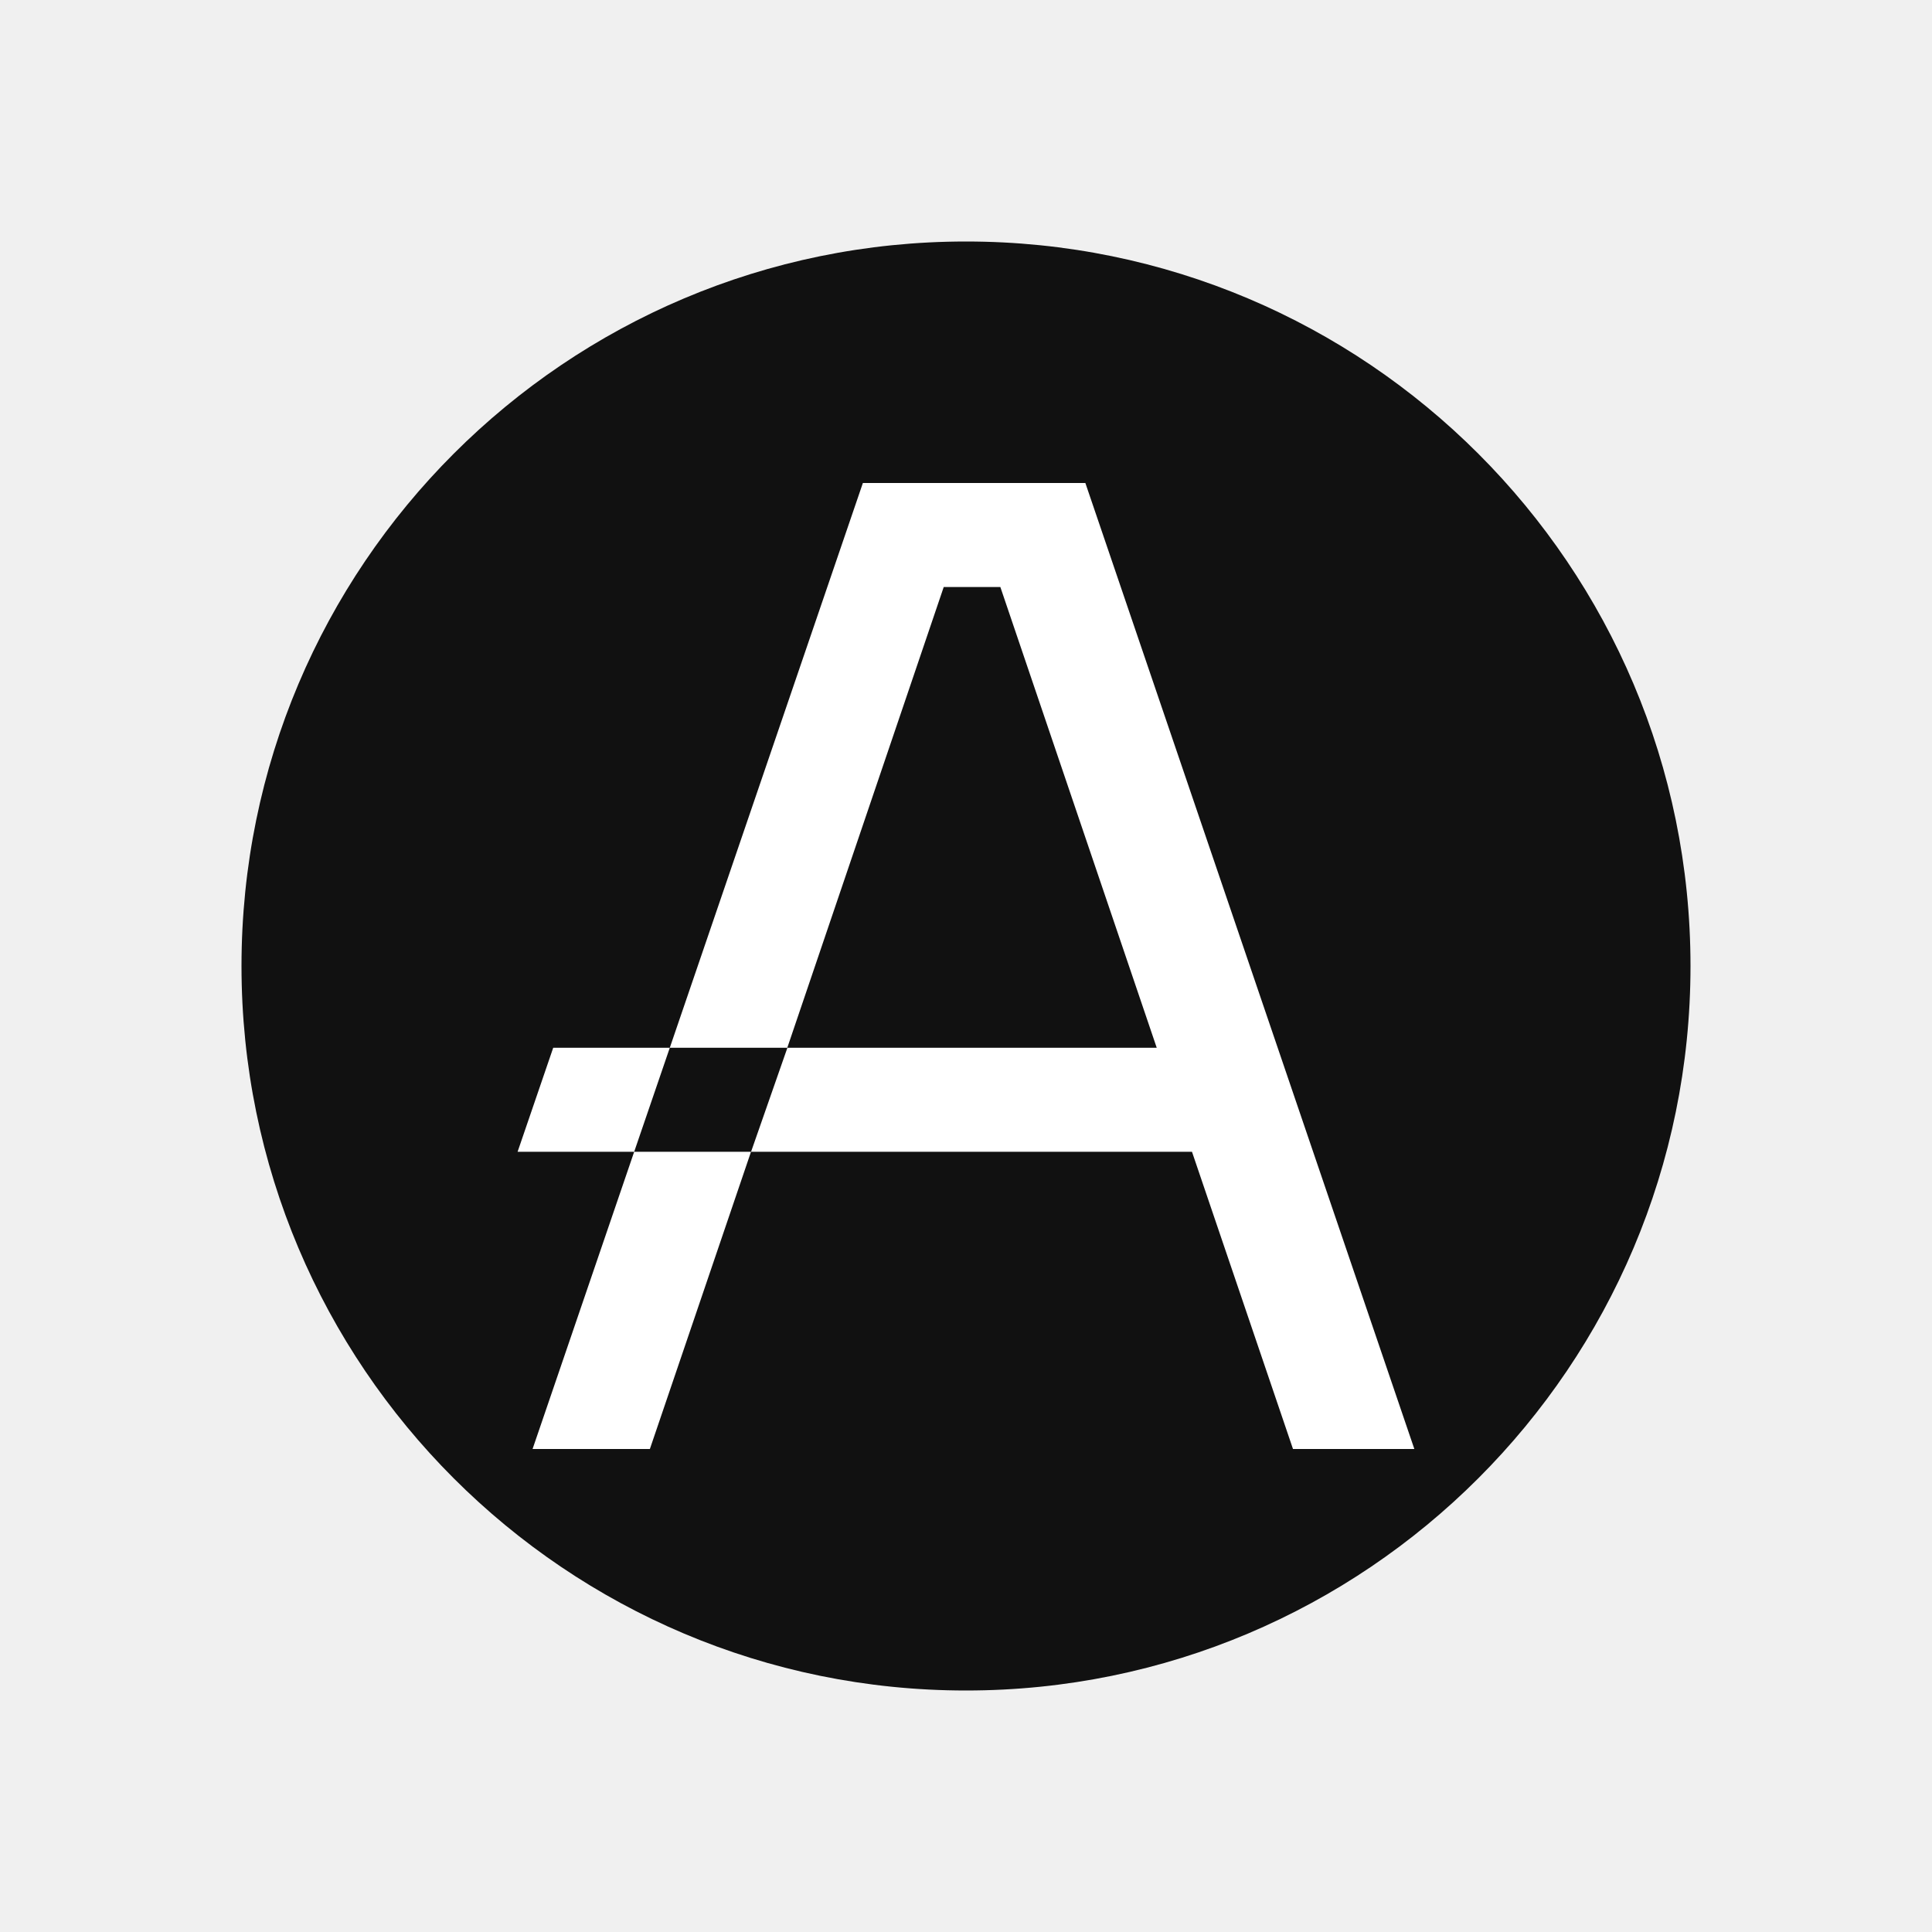
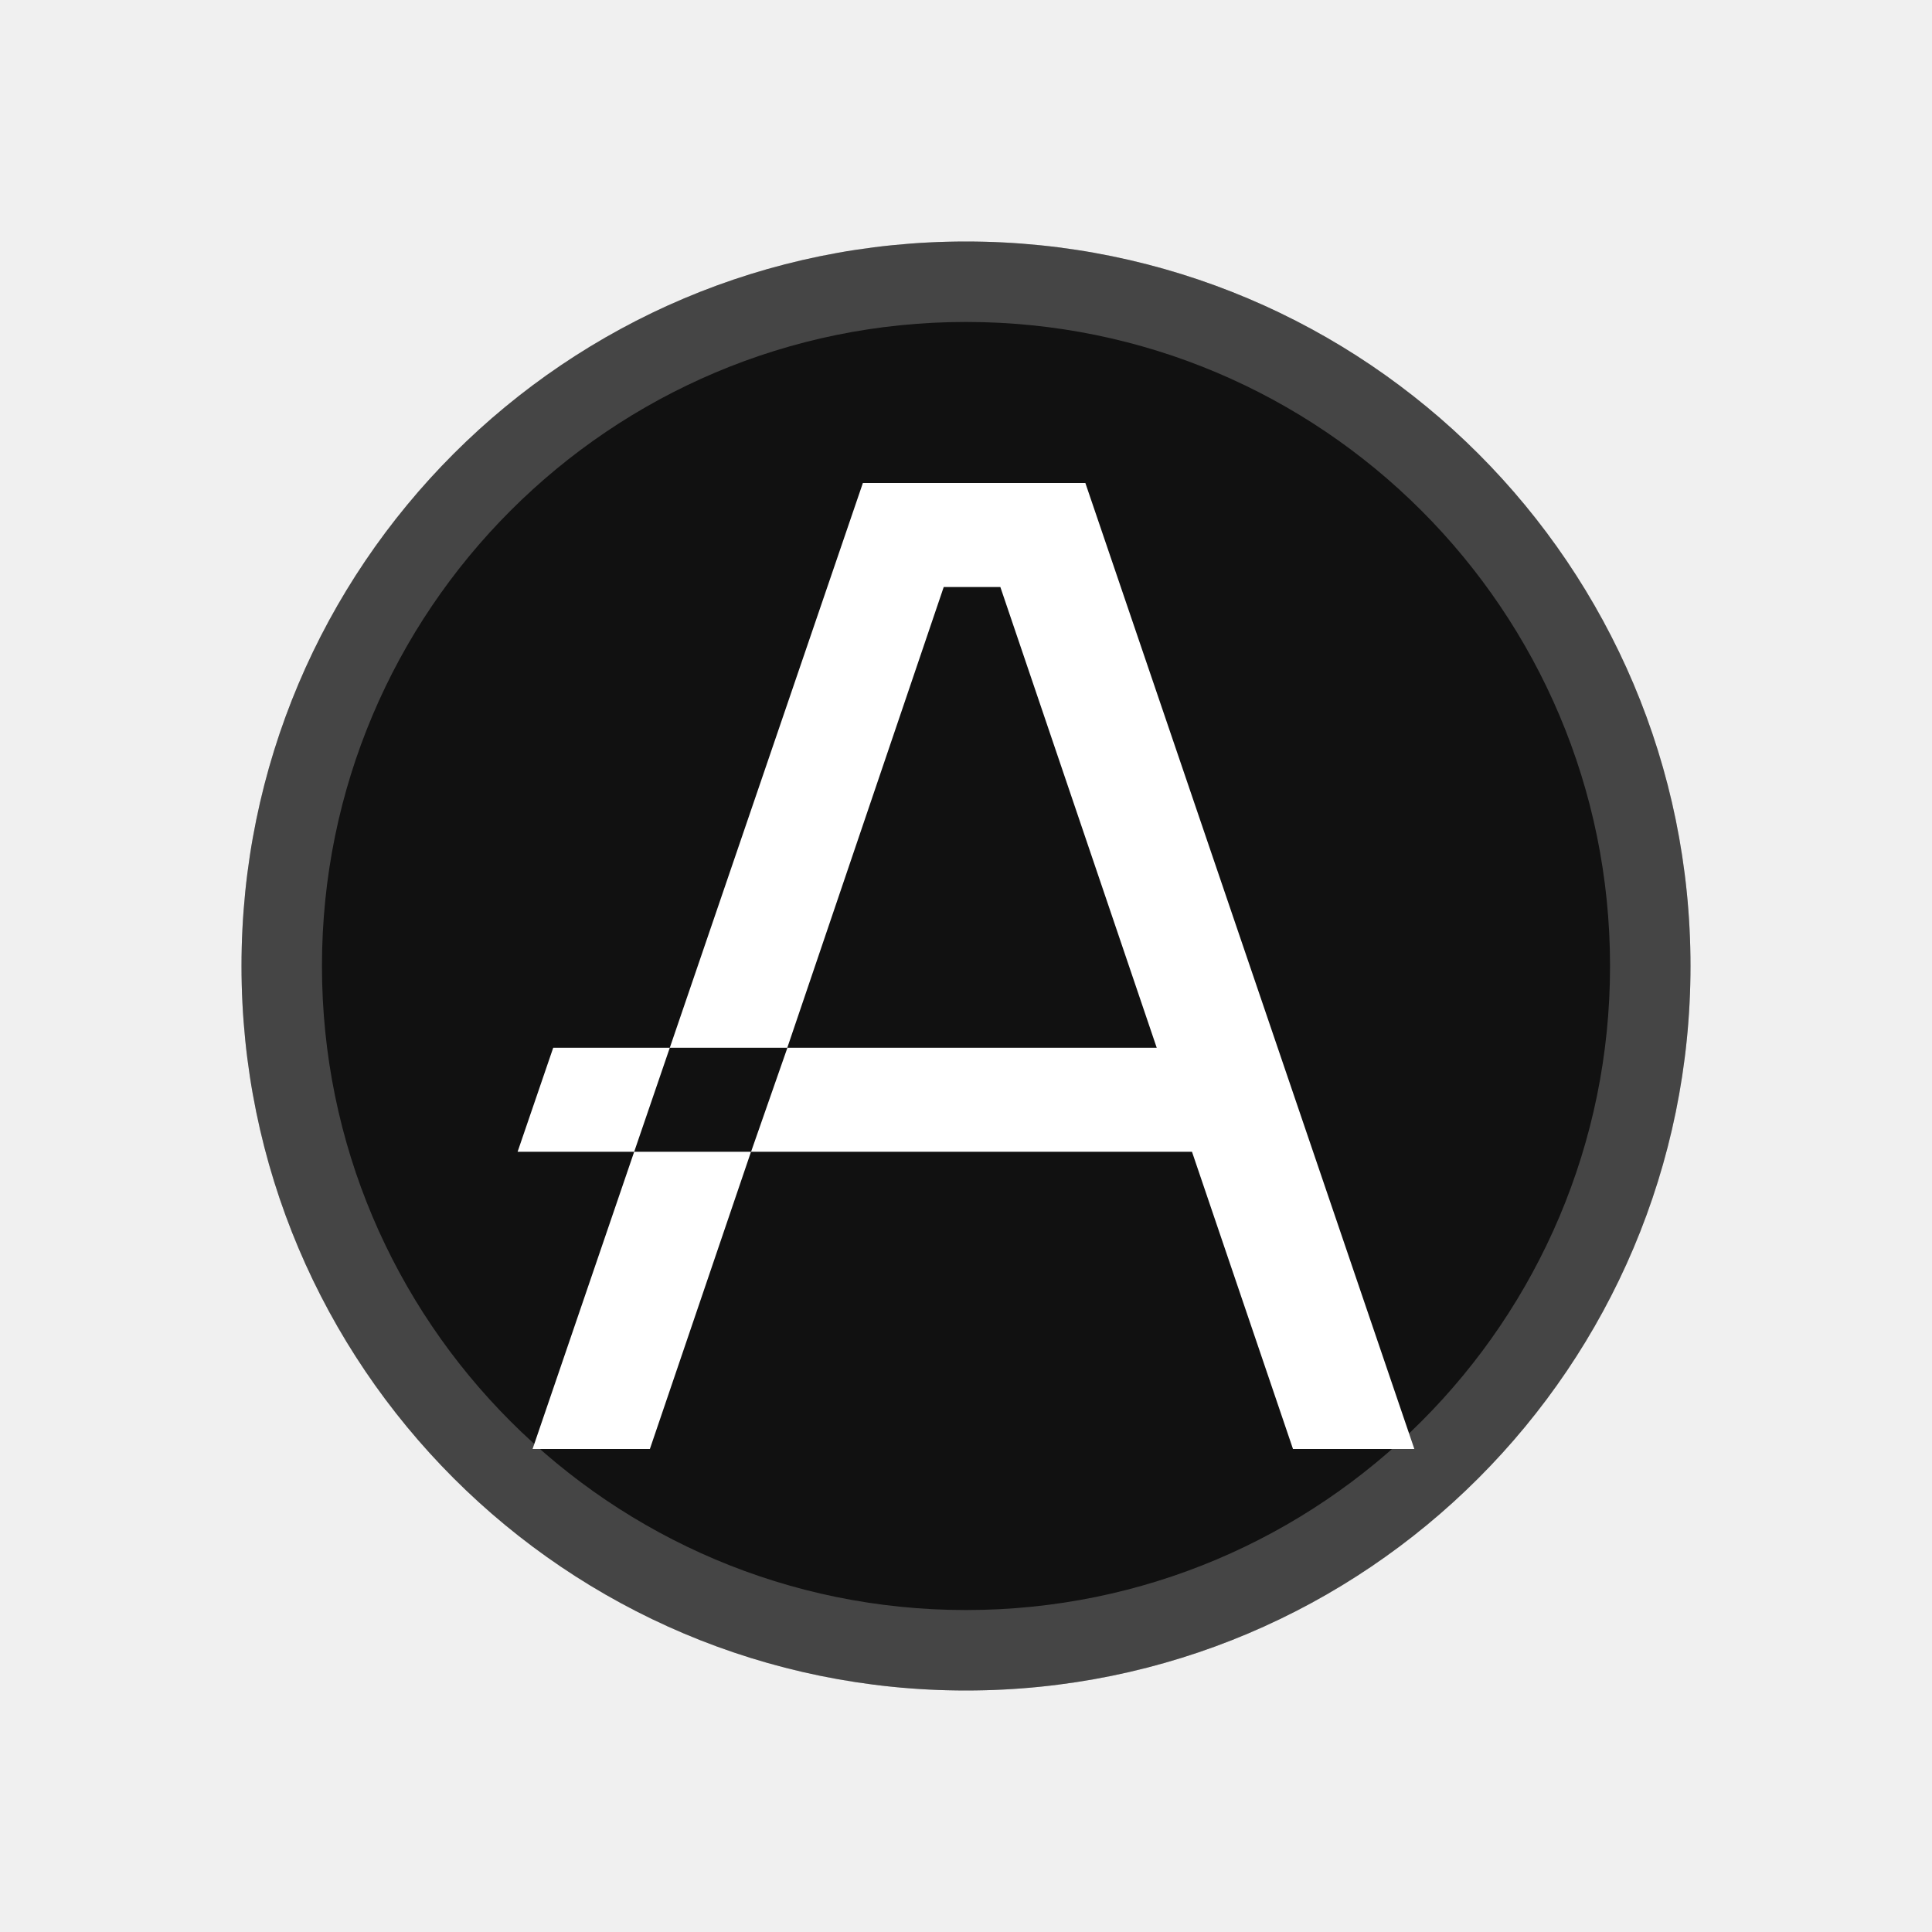
<svg xmlns="http://www.w3.org/2000/svg" width="24" height="24" fill="none" viewBox="-4 -4 32 32" class="web3icons">
  <g clip-path="url(#ALEO__a)">
    <circle cx="12" cy="12" r="12" fill="#111" />
    <path fill="#fff" d="M13.977 4h-3.685l-3.198 9.354H9.04l2.591-7.631h.938l2.59 7.631H9.042l-.602 1.723h7.303L17.416 20h2.01zM4.821 20h1.943l1.675-4.923H6.504zm.342-6.646-.59 1.723h1.931l.59-1.723z" />
  </g>
  <defs>
    <clipPath id="ALEO__a">
      <path fill="#fff" d="M0 0h24v24H0z" />
    </clipPath>
  </defs>
+   <circle data-edge="light" cx="12" cy="12" r="11.334" fill="none" stroke="#FFF" stroke-opacity=".22" stroke-width="1.333" />
</svg>
